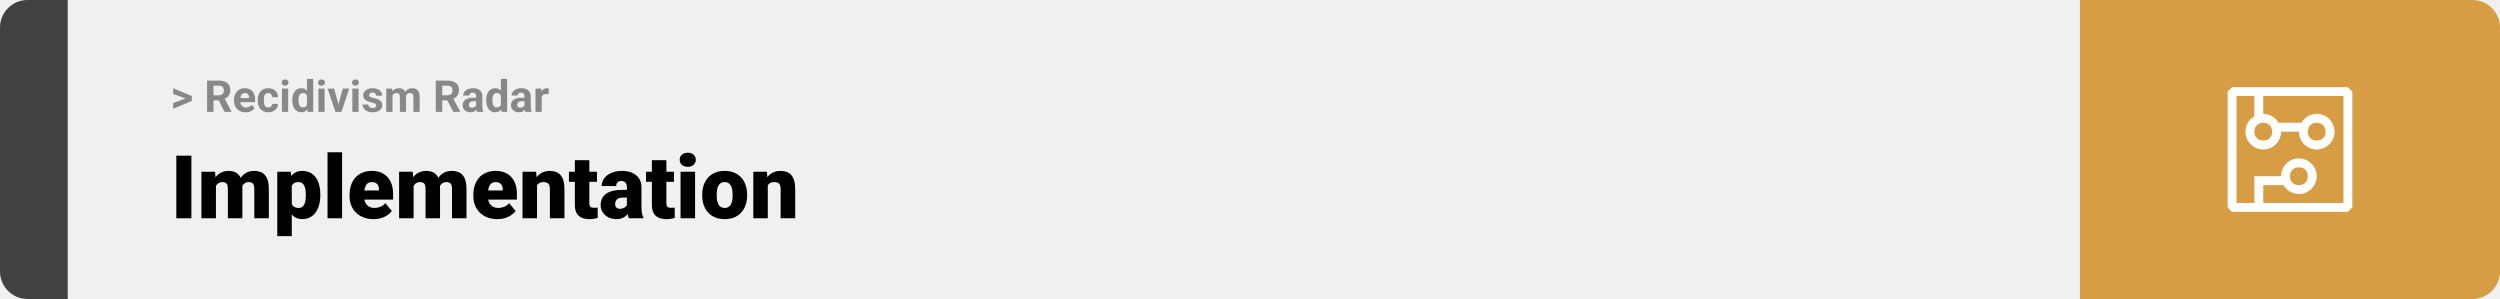
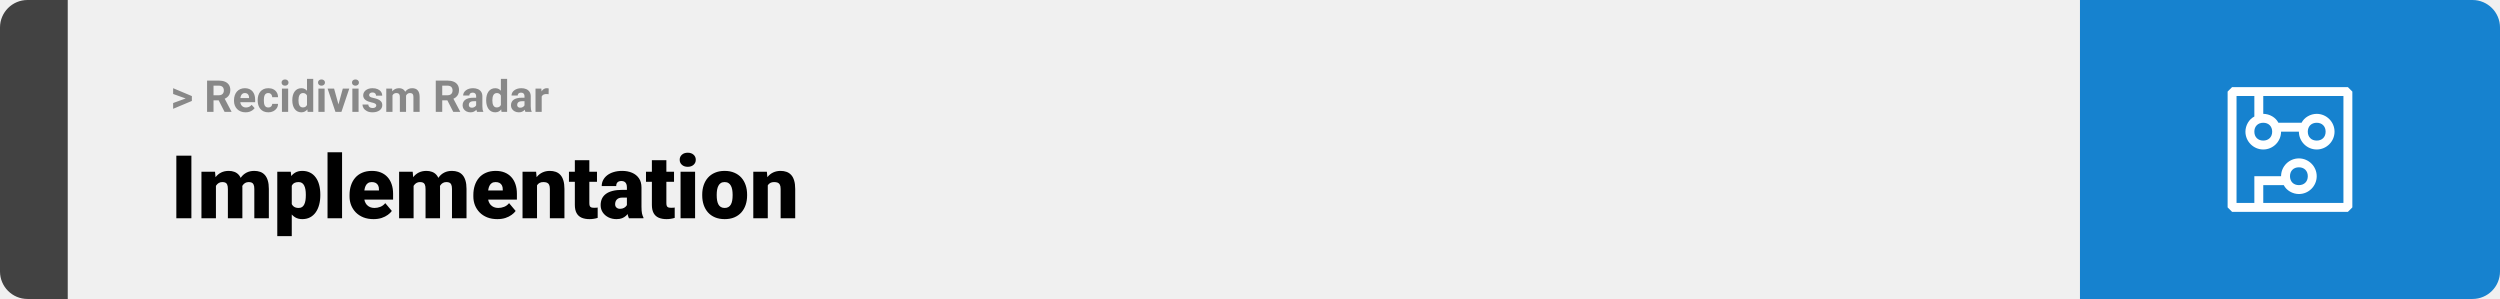
<svg xmlns="http://www.w3.org/2000/svg" width="1363" height="163" viewBox="0 0 1363 163" fill="none">
  <path d="M0 15C0 6.716 6.716 0 15 0H37V163H15C6.716 163 0 156.284 0 148V15Z" fill="#424242" />
  <rect width="1097" height="163" transform="translate(37)" fill="#F0F0F0" />
  <path d="M101.906 53.922L94.394 51.238V48.086L104.602 52.375V54.637L101.906 53.922ZM94.394 56.172L101.918 53.43L104.602 52.785V55.035L94.394 59.324V56.172ZM112.898 43.938H119.262C120.566 43.938 121.688 44.133 122.625 44.523C123.57 44.914 124.297 45.492 124.805 46.258C125.312 47.023 125.566 47.965 125.566 49.082C125.566 49.996 125.41 50.781 125.098 51.438C124.793 52.086 124.359 52.629 123.797 53.066C123.242 53.496 122.59 53.84 121.84 54.098L120.727 54.684H115.195L115.172 51.941H119.285C119.902 51.941 120.414 51.832 120.82 51.613C121.227 51.395 121.531 51.09 121.734 50.699C121.945 50.309 122.051 49.855 122.051 49.34C122.051 48.793 121.949 48.32 121.746 47.922C121.543 47.523 121.234 47.219 120.82 47.008C120.406 46.797 119.887 46.691 119.262 46.691H116.414V61H112.898V43.938ZM122.438 61L118.547 53.395L122.262 53.371L126.199 60.836V61H122.438ZM133.898 61.234C132.914 61.234 132.031 61.078 131.25 60.766C130.469 60.445 129.805 60.004 129.258 59.441C128.719 58.879 128.305 58.227 128.016 57.484C127.727 56.734 127.582 55.938 127.582 55.094V54.625C127.582 53.664 127.719 52.785 127.992 51.988C128.266 51.191 128.656 50.5 129.164 49.914C129.68 49.328 130.305 48.879 131.039 48.566C131.773 48.246 132.602 48.086 133.523 48.086C134.422 48.086 135.219 48.234 135.914 48.531C136.609 48.828 137.191 49.25 137.66 49.797C138.137 50.344 138.496 51 138.738 51.766C138.98 52.523 139.102 53.367 139.102 54.297V55.703H129.023V53.453H135.785V53.195C135.785 52.727 135.699 52.309 135.527 51.941C135.363 51.566 135.113 51.27 134.777 51.051C134.441 50.832 134.012 50.723 133.488 50.723C133.043 50.723 132.66 50.82 132.34 51.016C132.02 51.211 131.758 51.484 131.555 51.836C131.359 52.188 131.211 52.602 131.109 53.078C131.016 53.547 130.969 54.062 130.969 54.625V55.094C130.969 55.602 131.039 56.07 131.18 56.5C131.328 56.93 131.535 57.301 131.801 57.613C132.074 57.926 132.402 58.168 132.785 58.34C133.176 58.512 133.617 58.598 134.109 58.598C134.719 58.598 135.285 58.48 135.809 58.246C136.34 58.004 136.797 57.641 137.18 57.156L138.82 58.938C138.555 59.32 138.191 59.688 137.73 60.039C137.277 60.391 136.73 60.68 136.09 60.906C135.449 61.125 134.719 61.234 133.898 61.234ZM146.262 58.598C146.676 58.598 147.043 58.52 147.363 58.363C147.684 58.199 147.934 57.973 148.113 57.684C148.301 57.387 148.398 57.039 148.406 56.641H151.582C151.574 57.531 151.336 58.324 150.867 59.02C150.398 59.707 149.77 60.25 148.98 60.648C148.191 61.039 147.309 61.234 146.332 61.234C145.348 61.234 144.488 61.07 143.754 60.742C143.027 60.414 142.422 59.961 141.938 59.383C141.453 58.797 141.09 58.117 140.848 57.344C140.605 56.562 140.484 55.727 140.484 54.836V54.496C140.484 53.598 140.605 52.762 140.848 51.988C141.09 51.207 141.453 50.527 141.938 49.949C142.422 49.363 143.027 48.906 143.754 48.578C144.48 48.25 145.332 48.086 146.309 48.086C147.348 48.086 148.258 48.285 149.039 48.684C149.828 49.082 150.445 49.652 150.891 50.395C151.344 51.129 151.574 52 151.582 53.008H148.406C148.398 52.586 148.309 52.203 148.137 51.859C147.973 51.516 147.73 51.242 147.41 51.039C147.098 50.828 146.711 50.723 146.25 50.723C145.758 50.723 145.355 50.828 145.043 51.039C144.73 51.242 144.488 51.523 144.316 51.883C144.145 52.234 144.023 52.637 143.953 53.09C143.891 53.535 143.859 54.004 143.859 54.496V54.836C143.859 55.328 143.891 55.801 143.953 56.254C144.016 56.707 144.133 57.109 144.305 57.461C144.484 57.812 144.73 58.09 145.043 58.293C145.355 58.496 145.762 58.598 146.262 58.598ZM157.102 48.32V61H153.715V48.32H157.102ZM153.504 45.016C153.504 44.523 153.676 44.117 154.02 43.797C154.363 43.477 154.824 43.316 155.402 43.316C155.973 43.316 156.43 43.477 156.773 43.797C157.125 44.117 157.301 44.523 157.301 45.016C157.301 45.508 157.125 45.914 156.773 46.234C156.43 46.555 155.973 46.715 155.402 46.715C154.824 46.715 154.363 46.555 154.02 46.234C153.676 45.914 153.504 45.508 153.504 45.016ZM167.379 58.234V43H170.777V61H167.719L167.379 58.234ZM159.363 54.812V54.566C159.363 53.598 159.473 52.719 159.691 51.93C159.91 51.133 160.23 50.449 160.652 49.879C161.074 49.309 161.594 48.867 162.211 48.555C162.828 48.242 163.531 48.086 164.32 48.086C165.062 48.086 165.711 48.242 166.266 48.555C166.828 48.867 167.305 49.312 167.695 49.891C168.094 50.461 168.414 51.137 168.656 51.918C168.898 52.691 169.074 53.539 169.184 54.461V55C169.074 55.883 168.898 56.703 168.656 57.461C168.414 58.219 168.094 58.883 167.695 59.453C167.305 60.016 166.828 60.453 166.266 60.766C165.703 61.078 165.047 61.234 164.297 61.234C163.508 61.234 162.805 61.074 162.188 60.754C161.578 60.434 161.062 59.984 160.641 59.406C160.227 58.828 159.91 58.148 159.691 57.367C159.473 56.586 159.363 55.734 159.363 54.812ZM162.738 54.566V54.812C162.738 55.336 162.777 55.824 162.855 56.277C162.941 56.73 163.078 57.133 163.266 57.484C163.461 57.828 163.711 58.098 164.016 58.293C164.328 58.48 164.707 58.574 165.152 58.574C165.73 58.574 166.207 58.445 166.582 58.188C166.957 57.922 167.242 57.559 167.438 57.098C167.641 56.637 167.758 56.105 167.789 55.504V53.969C167.766 53.477 167.695 53.035 167.578 52.645C167.469 52.246 167.305 51.906 167.086 51.625C166.875 51.344 166.609 51.125 166.289 50.969C165.977 50.812 165.605 50.734 165.176 50.734C164.738 50.734 164.363 50.836 164.051 51.039C163.738 51.234 163.484 51.504 163.289 51.848C163.102 52.191 162.961 52.598 162.867 53.066C162.781 53.527 162.738 54.027 162.738 54.566ZM176.977 48.32V61H173.59V48.32H176.977ZM173.379 45.016C173.379 44.523 173.551 44.117 173.895 43.797C174.238 43.477 174.699 43.316 175.277 43.316C175.848 43.316 176.305 43.477 176.648 43.797C177 44.117 177.176 44.523 177.176 45.016C177.176 45.508 177 45.914 176.648 46.234C176.305 46.555 175.848 46.715 175.277 46.715C174.699 46.715 174.238 46.555 173.895 46.234C173.551 45.914 173.379 45.508 173.379 45.016ZM184.078 58.539L186.891 48.32H190.418L186.141 61H184.008L184.078 58.539ZM182.145 48.32L184.969 58.551L185.027 61H182.883L178.605 48.32H182.145ZM195.492 48.32V61H192.105V48.32H195.492ZM191.895 45.016C191.895 44.523 192.066 44.117 192.41 43.797C192.754 43.477 193.215 43.316 193.793 43.316C194.363 43.316 194.82 43.477 195.164 43.797C195.516 44.117 195.691 44.523 195.691 45.016C195.691 45.508 195.516 45.914 195.164 46.234C194.82 46.555 194.363 46.715 193.793 46.715C193.215 46.715 192.754 46.555 192.41 46.234C192.066 45.914 191.895 45.508 191.895 45.016ZM205.137 57.496C205.137 57.254 205.066 57.035 204.926 56.84C204.785 56.645 204.523 56.465 204.141 56.301C203.766 56.129 203.223 55.973 202.512 55.832C201.871 55.691 201.273 55.516 200.719 55.305C200.172 55.086 199.695 54.824 199.289 54.52C198.891 54.215 198.578 53.855 198.352 53.441C198.125 53.02 198.012 52.539 198.012 52C198.012 51.469 198.125 50.969 198.352 50.5C198.586 50.031 198.918 49.617 199.348 49.258C199.785 48.891 200.316 48.605 200.941 48.402C201.574 48.191 202.285 48.086 203.074 48.086C204.176 48.086 205.121 48.262 205.91 48.613C206.707 48.965 207.316 49.449 207.738 50.066C208.168 50.676 208.383 51.371 208.383 52.152H205.008C205.008 51.824 204.938 51.531 204.797 51.273C204.664 51.008 204.453 50.801 204.164 50.652C203.883 50.496 203.516 50.418 203.062 50.418C202.688 50.418 202.363 50.484 202.09 50.617C201.816 50.742 201.605 50.914 201.457 51.133C201.316 51.344 201.246 51.578 201.246 51.836C201.246 52.031 201.285 52.207 201.363 52.363C201.449 52.512 201.586 52.648 201.773 52.773C201.961 52.898 202.203 53.016 202.5 53.125C202.805 53.227 203.18 53.32 203.625 53.406C204.539 53.594 205.355 53.84 206.074 54.145C206.793 54.441 207.363 54.848 207.785 55.363C208.207 55.871 208.418 56.539 208.418 57.367C208.418 57.93 208.293 58.445 208.043 58.914C207.793 59.383 207.434 59.793 206.965 60.145C206.496 60.488 205.934 60.758 205.277 60.953C204.629 61.141 203.898 61.234 203.086 61.234C201.906 61.234 200.906 61.023 200.086 60.602C199.273 60.18 198.656 59.645 198.234 58.996C197.82 58.34 197.613 57.668 197.613 56.98H200.812C200.828 57.441 200.945 57.812 201.164 58.094C201.391 58.375 201.676 58.578 202.02 58.703C202.371 58.828 202.75 58.891 203.156 58.891C203.594 58.891 203.957 58.832 204.246 58.715C204.535 58.59 204.754 58.426 204.902 58.223C205.059 58.012 205.137 57.77 205.137 57.496ZM213.984 50.945V61H210.598V48.32H213.773L213.984 50.945ZM213.516 54.215H212.578C212.578 53.332 212.684 52.52 212.895 51.777C213.113 51.027 213.43 50.379 213.844 49.832C214.266 49.277 214.785 48.848 215.402 48.543C216.02 48.238 216.734 48.086 217.547 48.086C218.109 48.086 218.625 48.172 219.094 48.344C219.562 48.508 219.965 48.77 220.301 49.129C220.645 49.48 220.91 49.941 221.098 50.512C221.285 51.074 221.379 51.75 221.379 52.539V61H218.004V52.914C218.004 52.336 217.926 51.891 217.77 51.578C217.613 51.266 217.391 51.047 217.102 50.922C216.82 50.797 216.48 50.734 216.082 50.734C215.645 50.734 215.262 50.824 214.934 51.004C214.613 51.184 214.348 51.434 214.137 51.754C213.926 52.066 213.77 52.434 213.668 52.855C213.566 53.277 213.516 53.73 213.516 54.215ZM221.062 53.828L219.855 53.98C219.855 53.152 219.957 52.383 220.16 51.672C220.371 50.961 220.68 50.336 221.086 49.797C221.5 49.258 222.012 48.84 222.621 48.543C223.23 48.238 223.934 48.086 224.73 48.086C225.34 48.086 225.895 48.176 226.395 48.355C226.895 48.527 227.32 48.805 227.672 49.188C228.031 49.562 228.305 50.055 228.492 50.664C228.688 51.273 228.785 52.02 228.785 52.902V61H225.398V52.902C225.398 52.316 225.32 51.871 225.164 51.566C225.016 51.254 224.797 51.039 224.508 50.922C224.227 50.797 223.891 50.734 223.5 50.734C223.094 50.734 222.738 50.816 222.434 50.98C222.129 51.137 221.875 51.355 221.672 51.637C221.469 51.918 221.316 52.246 221.215 52.621C221.113 52.988 221.062 53.391 221.062 53.828ZM237.586 43.938H243.949C245.254 43.938 246.375 44.133 247.312 44.523C248.258 44.914 248.984 45.492 249.492 46.258C250 47.023 250.254 47.965 250.254 49.082C250.254 49.996 250.098 50.781 249.785 51.438C249.48 52.086 249.047 52.629 248.484 53.066C247.93 53.496 247.277 53.84 246.527 54.098L245.414 54.684H239.883L239.859 51.941H243.973C244.59 51.941 245.102 51.832 245.508 51.613C245.914 51.395 246.219 51.09 246.422 50.699C246.633 50.309 246.738 49.855 246.738 49.34C246.738 48.793 246.637 48.32 246.434 47.922C246.23 47.523 245.922 47.219 245.508 47.008C245.094 46.797 244.574 46.691 243.949 46.691H241.102V61H237.586V43.938ZM247.125 61L243.234 53.395L246.949 53.371L250.887 60.836V61H247.125ZM259.594 58.141V52.492C259.594 52.086 259.527 51.738 259.395 51.449C259.262 51.152 259.055 50.922 258.773 50.758C258.5 50.594 258.145 50.512 257.707 50.512C257.332 50.512 257.008 50.578 256.734 50.711C256.461 50.836 256.25 51.02 256.102 51.262C255.953 51.496 255.879 51.773 255.879 52.094H252.504C252.504 51.555 252.629 51.043 252.879 50.559C253.129 50.074 253.492 49.648 253.969 49.281C254.445 48.906 255.012 48.613 255.668 48.402C256.332 48.191 257.074 48.086 257.895 48.086C258.879 48.086 259.754 48.25 260.52 48.578C261.285 48.906 261.887 49.398 262.324 50.055C262.77 50.711 262.992 51.531 262.992 52.516V57.941C262.992 58.637 263.035 59.207 263.121 59.652C263.207 60.09 263.332 60.473 263.496 60.801V61H260.086C259.922 60.656 259.797 60.227 259.711 59.711C259.633 59.188 259.594 58.664 259.594 58.141ZM260.039 53.277L260.062 55.188H258.176C257.73 55.188 257.344 55.238 257.016 55.34C256.688 55.441 256.418 55.586 256.207 55.773C255.996 55.953 255.84 56.164 255.738 56.406C255.645 56.648 255.598 56.914 255.598 57.203C255.598 57.492 255.664 57.754 255.797 57.988C255.93 58.215 256.121 58.395 256.371 58.527C256.621 58.652 256.914 58.715 257.25 58.715C257.758 58.715 258.199 58.613 258.574 58.41C258.949 58.207 259.238 57.957 259.441 57.66C259.652 57.363 259.762 57.082 259.77 56.816L260.66 58.246C260.535 58.566 260.363 58.898 260.145 59.242C259.934 59.586 259.664 59.91 259.336 60.215C259.008 60.512 258.613 60.758 258.152 60.953C257.691 61.141 257.145 61.234 256.512 61.234C255.707 61.234 254.977 61.074 254.32 60.754C253.672 60.426 253.156 59.977 252.773 59.406C252.398 58.828 252.211 58.172 252.211 57.438C252.211 56.773 252.336 56.184 252.586 55.668C252.836 55.152 253.203 54.719 253.688 54.367C254.18 54.008 254.793 53.738 255.527 53.559C256.262 53.371 257.113 53.277 258.082 53.277H260.039ZM273.082 58.234V43H276.48V61H273.422L273.082 58.234ZM265.066 54.812V54.566C265.066 53.598 265.176 52.719 265.395 51.93C265.613 51.133 265.934 50.449 266.355 49.879C266.777 49.309 267.297 48.867 267.914 48.555C268.531 48.242 269.234 48.086 270.023 48.086C270.766 48.086 271.414 48.242 271.969 48.555C272.531 48.867 273.008 49.312 273.398 49.891C273.797 50.461 274.117 51.137 274.359 51.918C274.602 52.691 274.777 53.539 274.887 54.461V55C274.777 55.883 274.602 56.703 274.359 57.461C274.117 58.219 273.797 58.883 273.398 59.453C273.008 60.016 272.531 60.453 271.969 60.766C271.406 61.078 270.75 61.234 270 61.234C269.211 61.234 268.508 61.074 267.891 60.754C267.281 60.434 266.766 59.984 266.344 59.406C265.93 58.828 265.613 58.148 265.395 57.367C265.176 56.586 265.066 55.734 265.066 54.812ZM268.441 54.566V54.812C268.441 55.336 268.48 55.824 268.559 56.277C268.645 56.73 268.781 57.133 268.969 57.484C269.164 57.828 269.414 58.098 269.719 58.293C270.031 58.48 270.41 58.574 270.855 58.574C271.434 58.574 271.91 58.445 272.285 58.188C272.66 57.922 272.945 57.559 273.141 57.098C273.344 56.637 273.461 56.105 273.492 55.504V53.969C273.469 53.477 273.398 53.035 273.281 52.645C273.172 52.246 273.008 51.906 272.789 51.625C272.578 51.344 272.312 51.125 271.992 50.969C271.68 50.812 271.309 50.734 270.879 50.734C270.441 50.734 270.066 50.836 269.754 51.039C269.441 51.234 269.188 51.504 268.992 51.848C268.805 52.191 268.664 52.598 268.57 53.066C268.484 53.527 268.441 54.027 268.441 54.566ZM285.961 58.141V52.492C285.961 52.086 285.895 51.738 285.762 51.449C285.629 51.152 285.422 50.922 285.141 50.758C284.867 50.594 284.512 50.512 284.074 50.512C283.699 50.512 283.375 50.578 283.102 50.711C282.828 50.836 282.617 51.02 282.469 51.262C282.32 51.496 282.246 51.773 282.246 52.094H278.871C278.871 51.555 278.996 51.043 279.246 50.559C279.496 50.074 279.859 49.648 280.336 49.281C280.812 48.906 281.379 48.613 282.035 48.402C282.699 48.191 283.441 48.086 284.262 48.086C285.246 48.086 286.121 48.25 286.887 48.578C287.652 48.906 288.254 49.398 288.691 50.055C289.137 50.711 289.359 51.531 289.359 52.516V57.941C289.359 58.637 289.402 59.207 289.488 59.652C289.574 60.09 289.699 60.473 289.863 60.801V61H286.453C286.289 60.656 286.164 60.227 286.078 59.711C286 59.188 285.961 58.664 285.961 58.141ZM286.406 53.277L286.43 55.188H284.543C284.098 55.188 283.711 55.238 283.383 55.34C283.055 55.441 282.785 55.586 282.574 55.773C282.363 55.953 282.207 56.164 282.105 56.406C282.012 56.648 281.965 56.914 281.965 57.203C281.965 57.492 282.031 57.754 282.164 57.988C282.297 58.215 282.488 58.395 282.738 58.527C282.988 58.652 283.281 58.715 283.617 58.715C284.125 58.715 284.566 58.613 284.941 58.41C285.316 58.207 285.605 57.957 285.809 57.66C286.02 57.363 286.129 57.082 286.137 56.816L287.027 58.246C286.902 58.566 286.73 58.898 286.512 59.242C286.301 59.586 286.031 59.91 285.703 60.215C285.375 60.512 284.98 60.758 284.52 60.953C284.059 61.141 283.512 61.234 282.879 61.234C282.074 61.234 281.344 61.074 280.688 60.754C280.039 60.426 279.523 59.977 279.141 59.406C278.766 58.828 278.578 58.172 278.578 57.438C278.578 56.773 278.703 56.184 278.953 55.668C279.203 55.152 279.57 54.719 280.055 54.367C280.547 54.008 281.16 53.738 281.895 53.559C282.629 53.371 283.48 53.277 284.449 53.277H286.406ZM295.336 51.086V61H291.961V48.32H295.137L295.336 51.086ZM299.156 48.238L299.098 51.367C298.934 51.344 298.734 51.324 298.5 51.309C298.273 51.285 298.066 51.273 297.879 51.273C297.402 51.273 296.988 51.336 296.637 51.461C296.293 51.578 296.004 51.754 295.77 51.988C295.543 52.223 295.371 52.508 295.254 52.844C295.145 53.18 295.082 53.562 295.066 53.992L294.387 53.781C294.387 52.961 294.469 52.207 294.633 51.52C294.797 50.824 295.035 50.219 295.348 49.703C295.668 49.188 296.059 48.789 296.52 48.508C296.98 48.227 297.508 48.086 298.102 48.086C298.289 48.086 298.48 48.102 298.676 48.133C298.871 48.156 299.031 48.191 299.156 48.238Z" fill="#888888" />
  <path d="M104.344 84.875V119H96.141V84.875H104.344ZM117.727 99.008V119H109.828V93.641H117.234L117.727 99.008ZM116.766 105.453L114.961 105.5C114.961 103.719 115.172 102.078 115.594 100.578C116.016 99.078 116.641 97.773 117.469 96.664C118.297 95.555 119.312 94.695 120.516 94.086C121.734 93.477 123.141 93.172 124.734 93.172C125.844 93.172 126.852 93.344 127.758 93.688C128.664 94.016 129.445 94.539 130.102 95.258C130.758 95.961 131.258 96.883 131.602 98.023C131.961 99.148 132.141 100.5 132.141 102.078V119H124.242V103.086C124.242 102.008 124.117 101.195 123.867 100.648C123.633 100.102 123.289 99.734 122.836 99.547C122.383 99.359 121.828 99.266 121.172 99.266C120.484 99.266 119.867 99.422 119.32 99.734C118.773 100.047 118.305 100.484 117.914 101.047C117.539 101.594 117.25 102.242 117.047 102.992C116.859 103.742 116.766 104.562 116.766 105.453ZM131.25 105.453L129.047 105.5C129.047 103.719 129.242 102.078 129.633 100.578C130.039 99.078 130.641 97.773 131.438 96.664C132.25 95.555 133.258 94.695 134.461 94.086C135.664 93.477 137.062 93.172 138.656 93.172C139.812 93.172 140.875 93.344 141.844 93.688C142.812 94.031 143.648 94.586 144.352 95.352C145.055 96.117 145.602 97.133 145.992 98.398C146.383 99.648 146.578 101.195 146.578 103.039V119H138.656V103.039C138.656 101.992 138.531 101.203 138.281 100.672C138.047 100.125 137.703 99.758 137.25 99.57C136.797 99.367 136.258 99.266 135.633 99.266C134.883 99.266 134.234 99.422 133.688 99.734C133.141 100.047 132.68 100.484 132.305 101.047C131.945 101.594 131.68 102.242 131.508 102.992C131.336 103.742 131.25 104.562 131.25 105.453ZM159.07 98.516V128.75H151.172V93.641H158.531L159.07 98.516ZM174.633 106.016V106.508C174.633 108.352 174.422 110.062 174 111.641C173.578 113.219 172.953 114.594 172.125 115.766C171.297 116.938 170.266 117.852 169.031 118.508C167.812 119.148 166.398 119.469 164.789 119.469C163.273 119.469 161.969 119.133 160.875 118.461C159.781 117.789 158.867 116.859 158.133 115.672C157.398 114.484 156.805 113.125 156.352 111.594C155.898 110.062 155.539 108.445 155.273 106.742V106.109C155.539 104.281 155.898 102.586 156.352 101.023C156.805 99.445 157.398 98.07 158.133 96.898C158.867 95.727 159.773 94.812 160.852 94.156C161.945 93.5 163.25 93.172 164.766 93.172C166.375 93.172 167.789 93.477 169.008 94.086C170.242 94.695 171.273 95.57 172.102 96.711C172.945 97.836 173.578 99.188 174 100.766C174.422 102.344 174.633 104.094 174.633 106.016ZM166.734 106.508V106.016C166.734 105.031 166.664 104.133 166.523 103.32C166.383 102.492 166.156 101.773 165.844 101.164C165.547 100.555 165.148 100.086 164.648 99.758C164.148 99.43 163.531 99.266 162.797 99.266C161.953 99.266 161.242 99.398 160.664 99.664C160.102 99.914 159.648 100.305 159.305 100.836C158.977 101.352 158.742 102 158.602 102.781C158.477 103.547 158.422 104.445 158.438 105.477V107.398C158.406 108.586 158.523 109.633 158.789 110.539C159.055 111.43 159.516 112.125 160.172 112.625C160.828 113.125 161.719 113.375 162.844 113.375C163.594 113.375 164.219 113.203 164.719 112.859C165.219 112.5 165.617 112.008 165.914 111.383C166.211 110.742 166.422 110.008 166.547 109.18C166.672 108.352 166.734 107.461 166.734 106.508ZM186.492 83V119H178.57V83H186.492ZM203.648 119.469C201.586 119.469 199.742 119.148 198.117 118.508C196.492 117.852 195.117 116.953 193.992 115.812C192.883 114.672 192.031 113.359 191.438 111.875C190.859 110.391 190.57 108.82 190.57 107.164V106.273C190.57 104.414 190.828 102.695 191.344 101.117C191.859 99.523 192.625 98.133 193.641 96.945C194.656 95.758 195.93 94.836 197.461 94.18C198.992 93.508 200.773 93.172 202.805 93.172C204.602 93.172 206.211 93.461 207.633 94.039C209.055 94.617 210.258 95.445 211.242 96.523C212.242 97.602 213 98.906 213.516 100.438C214.047 101.969 214.312 103.688 214.312 105.594V108.805H193.594V103.859H206.602V103.25C206.617 102.406 206.469 101.688 206.156 101.094C205.859 100.5 205.422 100.047 204.844 99.734C204.266 99.422 203.562 99.266 202.734 99.266C201.875 99.266 201.164 99.453 200.602 99.828C200.055 100.203 199.625 100.719 199.312 101.375C199.016 102.016 198.805 102.758 198.68 103.602C198.555 104.445 198.492 105.336 198.492 106.273V107.164C198.492 108.102 198.617 108.953 198.867 109.719C199.133 110.484 199.508 111.141 199.992 111.688C200.492 112.219 201.086 112.633 201.773 112.93C202.477 113.227 203.273 113.375 204.164 113.375C205.242 113.375 206.305 113.172 207.352 112.766C208.398 112.359 209.297 111.688 210.047 110.75L213.633 115.016C213.117 115.75 212.383 116.461 211.43 117.148C210.492 117.836 209.367 118.398 208.055 118.836C206.742 119.258 205.273 119.469 203.648 119.469ZM225.492 99.008V119H217.594V93.641H225L225.492 99.008ZM224.531 105.453L222.727 105.5C222.727 103.719 222.938 102.078 223.359 100.578C223.781 99.078 224.406 97.773 225.234 96.664C226.062 95.555 227.078 94.695 228.281 94.086C229.5 93.477 230.906 93.172 232.5 93.172C233.609 93.172 234.617 93.344 235.523 93.688C236.43 94.016 237.211 94.539 237.867 95.258C238.523 95.961 239.023 96.883 239.367 98.023C239.727 99.148 239.906 100.5 239.906 102.078V119H232.008V103.086C232.008 102.008 231.883 101.195 231.633 100.648C231.398 100.102 231.055 99.734 230.602 99.547C230.148 99.359 229.594 99.266 228.938 99.266C228.25 99.266 227.633 99.422 227.086 99.734C226.539 100.047 226.07 100.484 225.68 101.047C225.305 101.594 225.016 102.242 224.812 102.992C224.625 103.742 224.531 104.562 224.531 105.453ZM239.016 105.453L236.812 105.5C236.812 103.719 237.008 102.078 237.398 100.578C237.805 99.078 238.406 97.773 239.203 96.664C240.016 95.555 241.023 94.695 242.227 94.086C243.43 93.477 244.828 93.172 246.422 93.172C247.578 93.172 248.641 93.344 249.609 93.688C250.578 94.031 251.414 94.586 252.117 95.352C252.82 96.117 253.367 97.133 253.758 98.398C254.148 99.648 254.344 101.195 254.344 103.039V119H246.422V103.039C246.422 101.992 246.297 101.203 246.047 100.672C245.812 100.125 245.469 99.758 245.016 99.57C244.562 99.367 244.023 99.266 243.398 99.266C242.648 99.266 242 99.422 241.453 99.734C240.906 100.047 240.445 100.484 240.07 101.047C239.711 101.594 239.445 102.242 239.273 102.992C239.102 103.742 239.016 104.562 239.016 105.453ZM271.148 119.469C269.086 119.469 267.242 119.148 265.617 118.508C263.992 117.852 262.617 116.953 261.492 115.812C260.383 114.672 259.531 113.359 258.938 111.875C258.359 110.391 258.07 108.82 258.07 107.164V106.273C258.07 104.414 258.328 102.695 258.844 101.117C259.359 99.523 260.125 98.133 261.141 96.945C262.156 95.758 263.43 94.836 264.961 94.18C266.492 93.508 268.273 93.172 270.305 93.172C272.102 93.172 273.711 93.461 275.133 94.039C276.555 94.617 277.758 95.445 278.742 96.523C279.742 97.602 280.5 98.906 281.016 100.438C281.547 101.969 281.812 103.688 281.812 105.594V108.805H261.094V103.859H274.102V103.25C274.117 102.406 273.969 101.688 273.656 101.094C273.359 100.5 272.922 100.047 272.344 99.734C271.766 99.422 271.062 99.266 270.234 99.266C269.375 99.266 268.664 99.453 268.102 99.828C267.555 100.203 267.125 100.719 266.812 101.375C266.516 102.016 266.305 102.758 266.18 103.602C266.055 104.445 265.992 105.336 265.992 106.273V107.164C265.992 108.102 266.117 108.953 266.367 109.719C266.633 110.484 267.008 111.141 267.492 111.688C267.992 112.219 268.586 112.633 269.273 112.93C269.977 113.227 270.773 113.375 271.664 113.375C272.742 113.375 273.805 113.172 274.852 112.766C275.898 112.359 276.797 111.688 277.547 110.75L281.133 115.016C280.617 115.75 279.883 116.461 278.93 117.148C277.992 117.836 276.867 118.398 275.555 118.836C274.242 119.258 272.773 119.469 271.148 119.469ZM292.781 99.055V119H284.883V93.641H292.289L292.781 99.055ZM291.844 105.453L289.992 105.5C289.992 103.562 290.227 101.836 290.695 100.32C291.164 98.789 291.828 97.492 292.688 96.43C293.547 95.367 294.57 94.562 295.758 94.016C296.961 93.453 298.297 93.172 299.766 93.172C300.938 93.172 302.008 93.344 302.977 93.688C303.961 94.031 304.805 94.586 305.508 95.352C306.227 96.117 306.773 97.133 307.148 98.398C307.539 99.648 307.734 101.195 307.734 103.039V119H299.789V103.016C299.789 102 299.648 101.227 299.367 100.695C299.086 100.148 298.68 99.773 298.148 99.57C297.617 99.367 296.969 99.266 296.203 99.266C295.391 99.266 294.703 99.422 294.141 99.734C293.578 100.047 293.125 100.484 292.781 101.047C292.453 101.594 292.211 102.242 292.055 102.992C291.914 103.742 291.844 104.562 291.844 105.453ZM325.477 93.641V99.125H310.195V93.641H325.477ZM313.406 87.336H321.305V110.727C321.305 111.398 321.383 111.922 321.539 112.297C321.695 112.656 321.961 112.914 322.336 113.07C322.727 113.211 323.242 113.281 323.883 113.281C324.336 113.281 324.711 113.273 325.008 113.258C325.305 113.227 325.586 113.188 325.852 113.141V118.789C325.18 119.008 324.477 119.172 323.742 119.281C323.008 119.406 322.227 119.469 321.398 119.469C319.711 119.469 318.266 119.203 317.062 118.672C315.875 118.141 314.969 117.305 314.344 116.164C313.719 115.023 313.406 113.539 313.406 111.711V87.336ZM341.789 112.625V102.172C341.789 101.453 341.688 100.836 341.484 100.32C341.281 99.805 340.961 99.406 340.523 99.125C340.086 98.828 339.5 98.68 338.766 98.68C338.172 98.68 337.664 98.781 337.242 98.984C336.82 99.188 336.5 99.492 336.281 99.898C336.062 100.305 335.953 100.82 335.953 101.445H328.055C328.055 100.273 328.312 99.188 328.828 98.188C329.359 97.172 330.109 96.289 331.078 95.539C332.062 94.789 333.234 94.211 334.594 93.805C335.969 93.383 337.5 93.172 339.188 93.172C341.203 93.172 343 93.508 344.578 94.18C346.172 94.852 347.43 95.859 348.352 97.203C349.273 98.531 349.734 100.203 349.734 102.219V112.602C349.734 114.258 349.828 115.516 350.016 116.375C350.203 117.219 350.469 117.961 350.812 118.602V119H342.891C342.516 118.219 342.234 117.266 342.047 116.141C341.875 115 341.789 113.828 341.789 112.625ZM342.75 103.508L342.797 107.727H339.305C338.57 107.727 337.945 107.828 337.43 108.031C336.93 108.234 336.523 108.516 336.211 108.875C335.914 109.219 335.695 109.609 335.555 110.047C335.43 110.484 335.367 110.945 335.367 111.43C335.367 111.898 335.477 112.32 335.695 112.695C335.93 113.055 336.242 113.336 336.633 113.539C337.023 113.742 337.461 113.844 337.945 113.844C338.82 113.844 339.562 113.68 340.172 113.352C340.797 113.008 341.273 112.594 341.602 112.109C341.93 111.625 342.094 111.172 342.094 110.75L343.828 113.984C343.516 114.609 343.156 115.242 342.75 115.883C342.359 116.523 341.867 117.117 341.273 117.664C340.695 118.195 339.984 118.633 339.141 118.977C338.297 119.305 337.273 119.469 336.07 119.469C334.508 119.469 333.07 119.148 331.758 118.508C330.461 117.867 329.422 116.977 328.641 115.836C327.859 114.68 327.469 113.352 327.469 111.852C327.469 110.539 327.703 109.367 328.172 108.336C328.656 107.305 329.383 106.43 330.352 105.711C331.32 104.992 332.555 104.445 334.055 104.07C335.555 103.695 337.32 103.508 339.352 103.508H342.75ZM367.477 93.641V99.125H352.195V93.641H367.477ZM355.406 87.336H363.305V110.727C363.305 111.398 363.383 111.922 363.539 112.297C363.695 112.656 363.961 112.914 364.336 113.07C364.727 113.211 365.242 113.281 365.883 113.281C366.336 113.281 366.711 113.273 367.008 113.258C367.305 113.227 367.586 113.188 367.852 113.141V118.789C367.18 119.008 366.477 119.172 365.742 119.281C365.008 119.406 364.227 119.469 363.398 119.469C361.711 119.469 360.266 119.203 359.062 118.672C357.875 118.141 356.969 117.305 356.344 116.164C355.719 115.023 355.406 113.539 355.406 111.711V87.336ZM378.961 93.641V119H371.039V93.641H378.961ZM370.57 87.102C370.57 85.977 370.977 85.055 371.789 84.336C372.602 83.617 373.656 83.258 374.953 83.258C376.25 83.258 377.305 83.617 378.117 84.336C378.93 85.055 379.336 85.977 379.336 87.102C379.336 88.227 378.93 89.148 378.117 89.867C377.305 90.586 376.25 90.945 374.953 90.945C373.656 90.945 372.602 90.586 371.789 89.867C370.977 89.148 370.57 88.227 370.57 87.102ZM382.852 106.578V106.086C382.852 104.227 383.117 102.516 383.648 100.953C384.18 99.375 384.961 98.008 385.992 96.852C387.023 95.695 388.297 94.797 389.812 94.156C391.328 93.5 393.078 93.172 395.062 93.172C397.062 93.172 398.82 93.5 400.336 94.156C401.867 94.797 403.148 95.695 404.18 96.852C405.211 98.008 405.992 99.375 406.523 100.953C407.055 102.516 407.32 104.227 407.32 106.086V106.578C407.32 108.422 407.055 110.133 406.523 111.711C405.992 113.273 405.211 114.641 404.18 115.812C403.148 116.969 401.875 117.867 400.359 118.508C398.844 119.148 397.094 119.469 395.109 119.469C393.125 119.469 391.367 119.148 389.836 118.508C388.305 117.867 387.023 116.969 385.992 115.812C384.961 114.641 384.18 113.273 383.648 111.711C383.117 110.133 382.852 108.422 382.852 106.578ZM390.75 106.086V106.578C390.75 107.531 390.82 108.422 390.961 109.25C391.102 110.078 391.336 110.805 391.664 111.43C391.992 112.039 392.438 112.516 393 112.859C393.562 113.203 394.266 113.375 395.109 113.375C395.938 113.375 396.625 113.203 397.172 112.859C397.734 112.516 398.18 112.039 398.508 111.43C398.836 110.805 399.07 110.078 399.211 109.25C399.352 108.422 399.422 107.531 399.422 106.578V106.086C399.422 105.164 399.352 104.297 399.211 103.484C399.07 102.656 398.836 101.93 398.508 101.305C398.18 100.664 397.734 100.164 397.172 99.805C396.609 99.445 395.906 99.266 395.062 99.266C394.234 99.266 393.539 99.445 392.977 99.805C392.43 100.164 391.992 100.664 391.664 101.305C391.336 101.93 391.102 102.656 390.961 103.484C390.82 104.297 390.75 105.164 390.75 106.086ZM418.594 99.055V119H410.695V93.641H418.102L418.594 99.055ZM417.656 105.453L415.805 105.5C415.805 103.562 416.039 101.836 416.508 100.32C416.977 98.789 417.641 97.492 418.5 96.43C419.359 95.367 420.383 94.562 421.57 94.016C422.773 93.453 424.109 93.172 425.578 93.172C426.75 93.172 427.82 93.344 428.789 93.688C429.773 94.031 430.617 94.586 431.32 95.352C432.039 96.117 432.586 97.133 432.961 98.398C433.352 99.648 433.547 101.195 433.547 103.039V119H425.602V103.016C425.602 102 425.461 101.227 425.18 100.695C424.898 100.148 424.492 99.773 423.961 99.57C423.43 99.367 422.781 99.266 422.016 99.266C421.203 99.266 420.516 99.422 419.953 99.734C419.391 100.047 418.938 100.484 418.594 101.047C418.266 101.594 418.023 102.242 417.867 102.992C417.727 103.742 417.656 104.562 417.656 105.453Z" fill="black" />
-   <path d="M1134 0H1348C1356.28 0 1363 6.716 1363 15V148C1363 156.284 1356.28 163 1348 163H1134V0Z" fill="#D69D45" />
+   <path d="M1134 0H1348C1356.28 0 1363 6.716 1363 15V148C1363 156.284 1356.28 163 1348 163H1134V0Z" fill="#1682CF" />
  <path d="M1280.07 47.5H1216.93L1214.5 49.929V113.071L1216.93 115.5H1280.07L1282.5 113.071V49.929L1280.07 47.5ZM1277.64 110.643H1233.93V100.929H1245.1C1246.56 103.843 1249.96 105.786 1253.36 105.786C1258.7 105.786 1263.07 101.414 1263.07 96.071C1263.07 90.729 1258.7 86.357 1253.36 86.357C1248.01 86.357 1243.64 90.729 1243.64 96.071H1229.07V110.643H1219.36V52.357H1229.07V63.529C1226.16 64.986 1224.21 68.386 1224.21 71.786C1224.21 77.129 1228.59 81.5 1233.93 81.5C1239.27 81.5 1243.64 77.129 1243.64 71.786H1253.36C1253.36 77.129 1257.73 81.5 1263.07 81.5C1268.41 81.5 1272.79 77.129 1272.79 71.786C1272.79 66.443 1268.41 62.071 1263.07 62.071C1259.67 62.071 1256.27 64.014 1254.81 66.929H1242.19C1240.73 64.014 1237.33 62.071 1233.93 62.071V52.357H1277.64V110.643ZM1248.5 96.071C1248.5 93.157 1250.44 91.214 1253.36 91.214C1256.27 91.214 1258.21 93.157 1258.21 96.071C1258.21 98.986 1256.27 100.929 1253.36 100.929C1250.44 100.929 1248.5 98.986 1248.5 96.071ZM1233.93 66.929C1236.84 66.929 1238.79 68.871 1238.79 71.786C1238.79 74.7 1236.84 76.643 1233.93 76.643C1231.01 76.643 1229.07 74.7 1229.07 71.786C1229.07 68.871 1231.01 66.929 1233.93 66.929ZM1263.07 66.929C1265.99 66.929 1267.93 68.871 1267.93 71.786C1267.93 74.7 1265.99 76.643 1263.07 76.643C1260.16 76.643 1258.21 74.7 1258.21 71.786C1258.21 68.871 1260.16 66.929 1263.07 66.929Z" fill="white" />
</svg>
